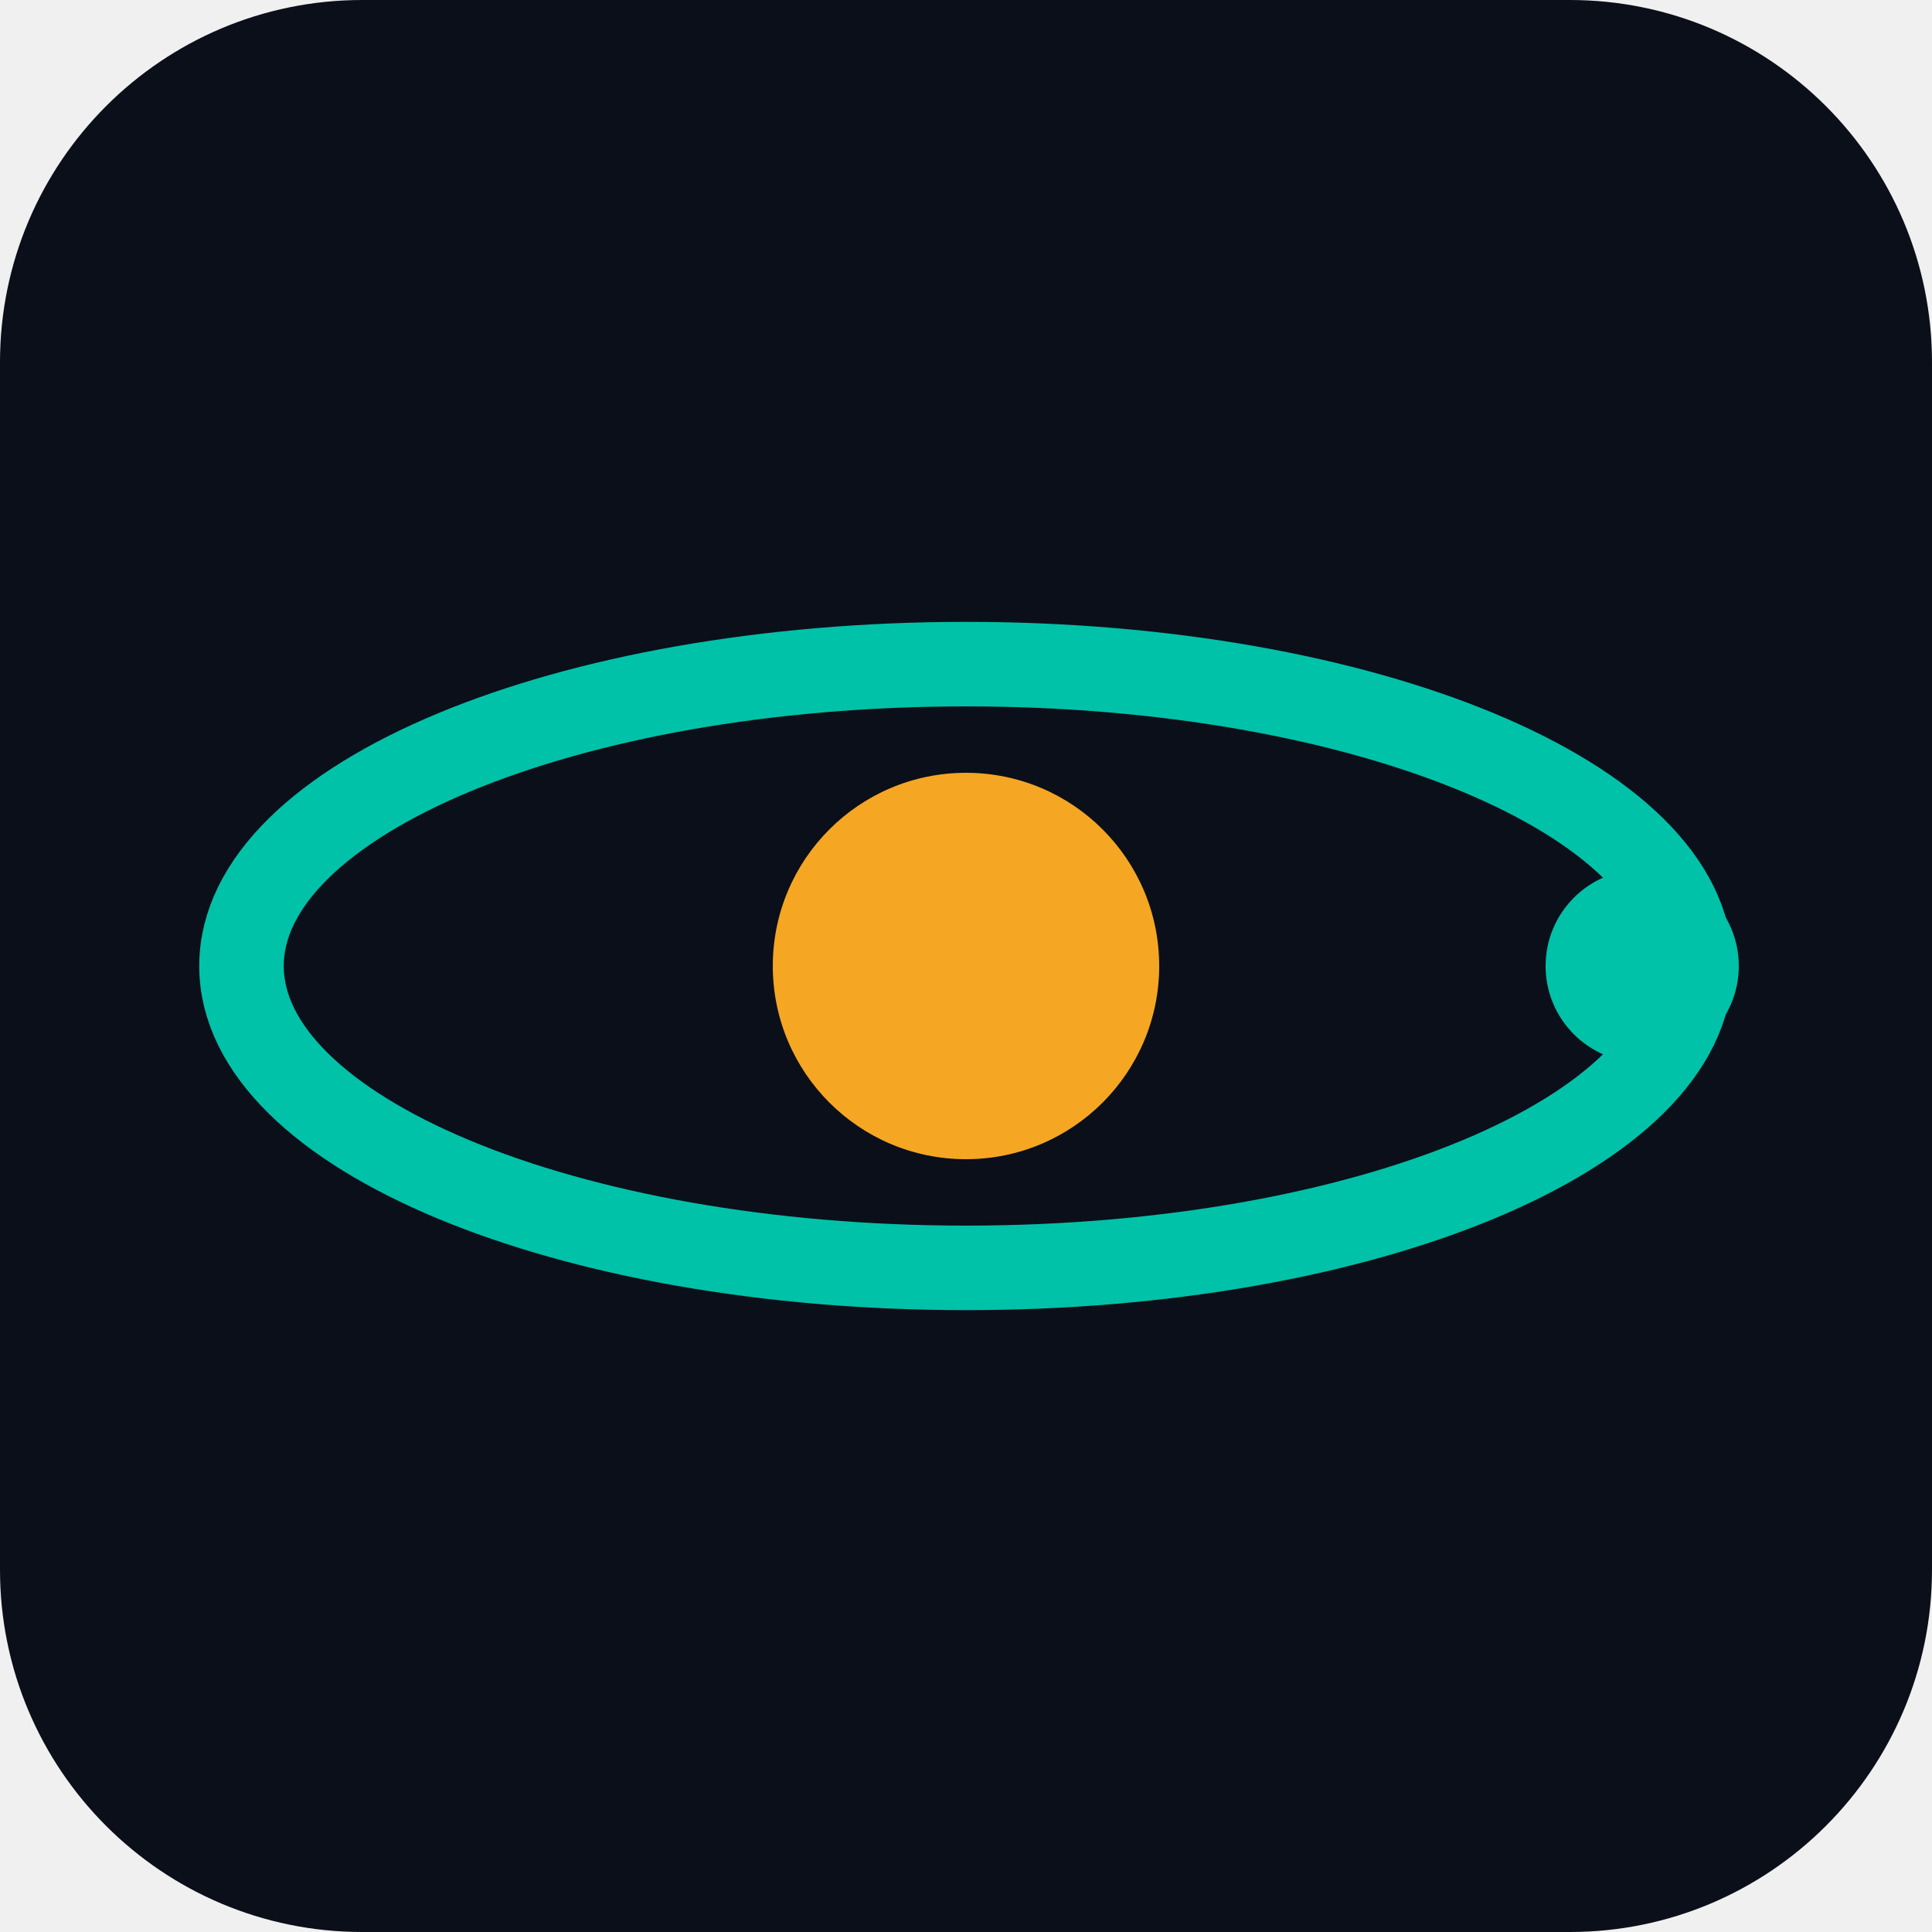
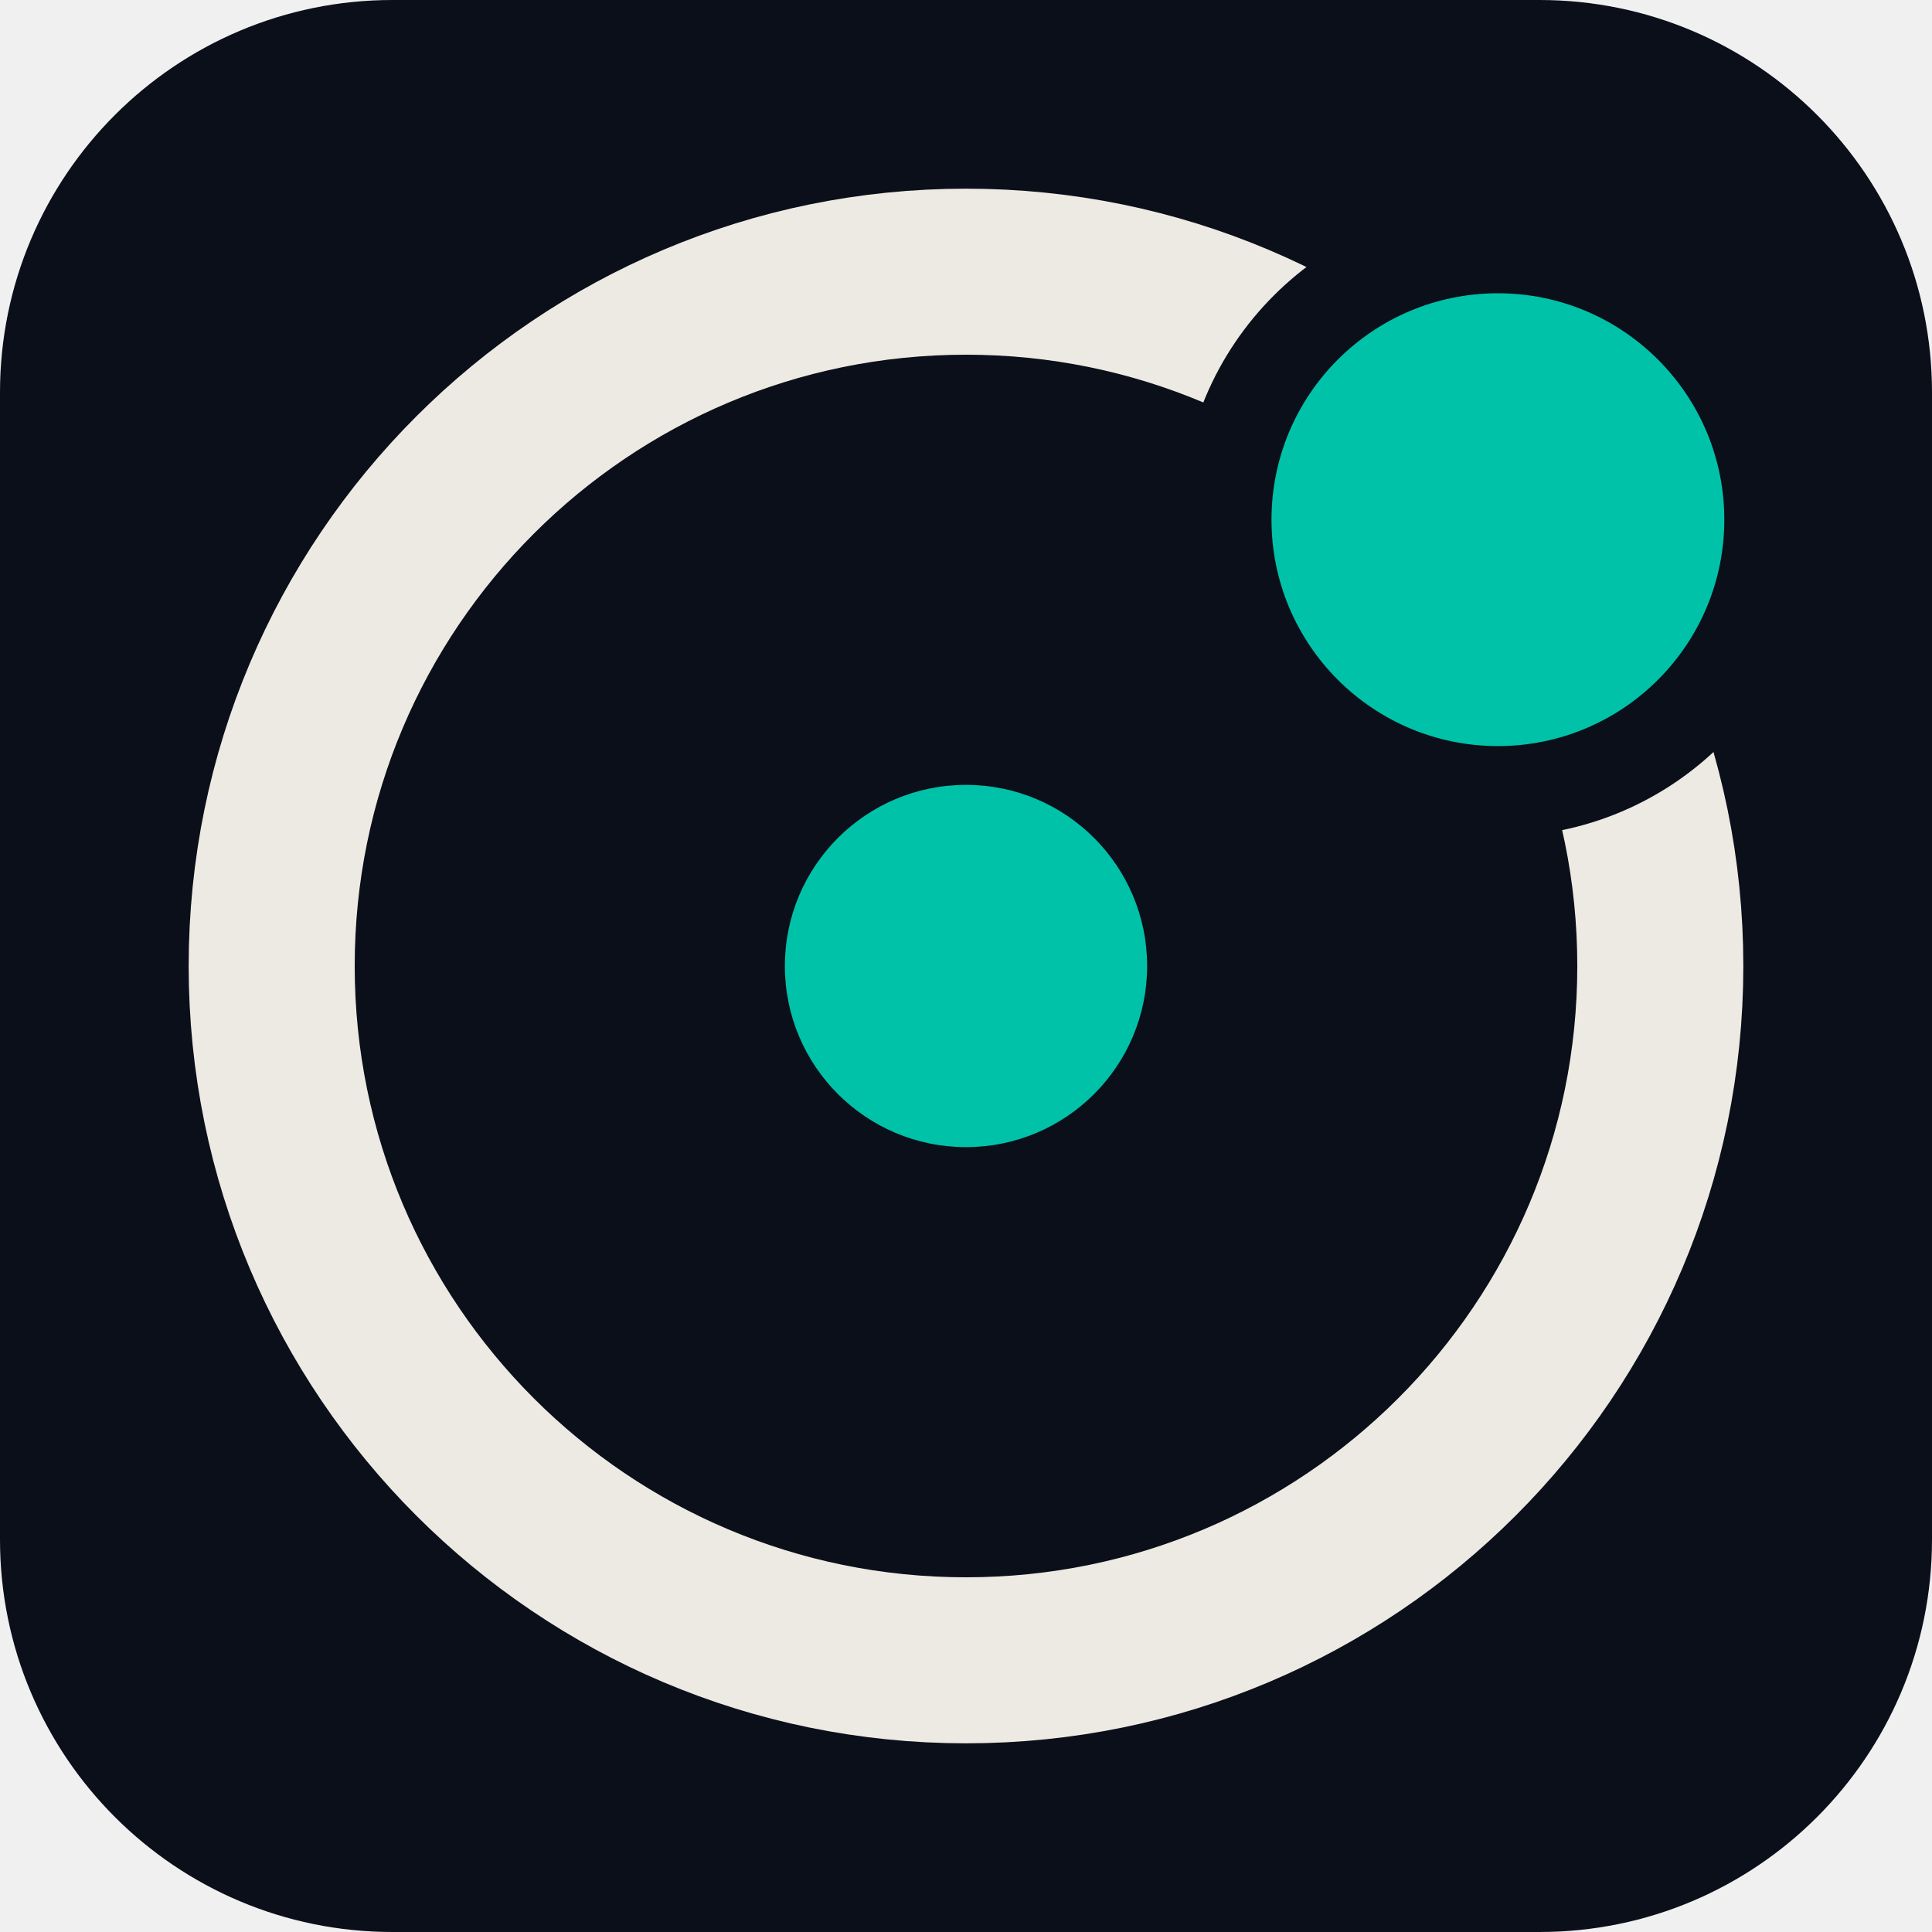
- <svg xmlns="http://www.w3.org/2000/svg" viewBox="0 0 32 32">
-   <rect width="32" height="32" rx="6" fill="#0B0F1A" />
-   <circle cx="16" cy="16" r="3.2" fill="#F5A623" />
-   <ellipse cx="16" cy="16" rx="12" ry="5" fill="none" stroke="#00C2A8" stroke-width="1.4" />
-   <circle cx="27.2" cy="16" r="1.6" fill="#00C2A8" />
+ <svg xmlns="http://www.w3.org/2000/svg" viewBox="0 0 128 128">
+   <rect width="128" height="128" rx="26" fill="#0B0F1A" />
+   <g transform="translate(4 4)">
+     <defs>
+       <mask id="gap">
+         <rect width="120" height="120" fill="#fff" />
+         <circle cx="95.24" cy="30.43" r="21" fill="#000" />
+       </mask>
+     </defs>
+     <circle cx="60" cy="60" r="46" fill="none" stroke="#EDEAE3" stroke-width="11" mask="url(#gap)" />
+     <circle cx="60" cy="60" r="12" fill="#00C2A8" />
+     <circle cx="95.24" cy="30.43" r="15" fill="#00C2A8" />
+   </g>
</svg>
